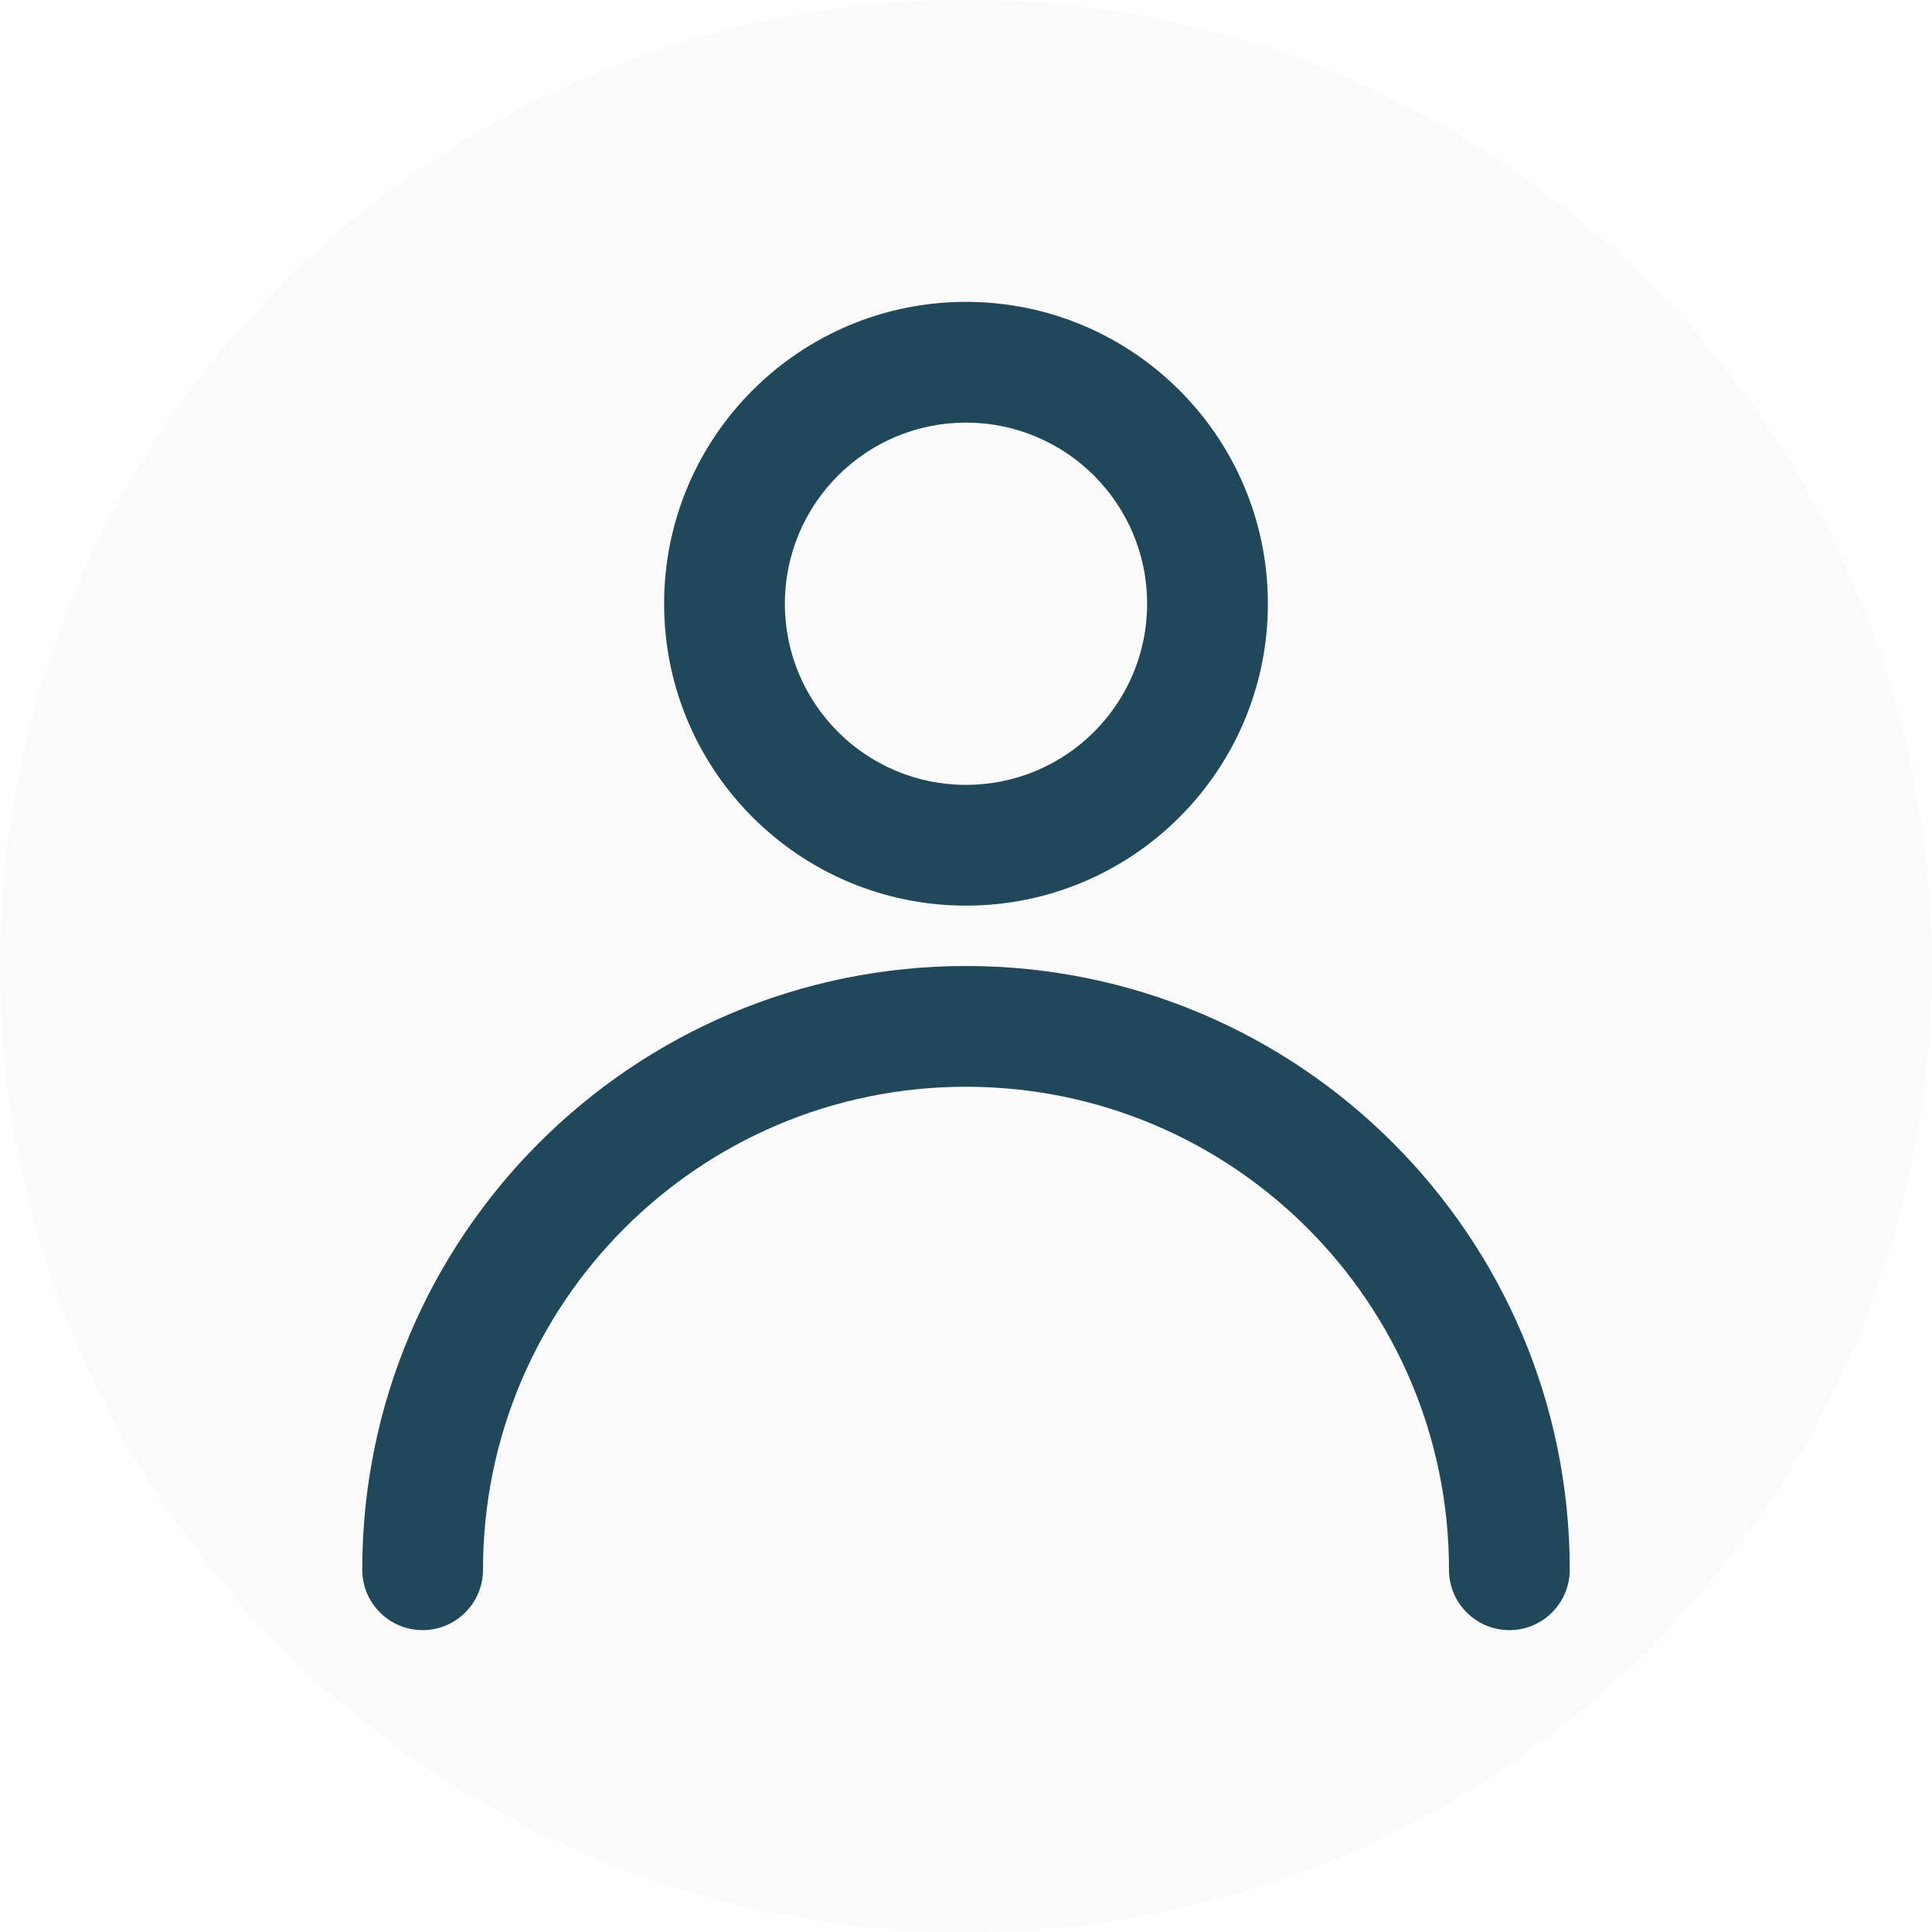
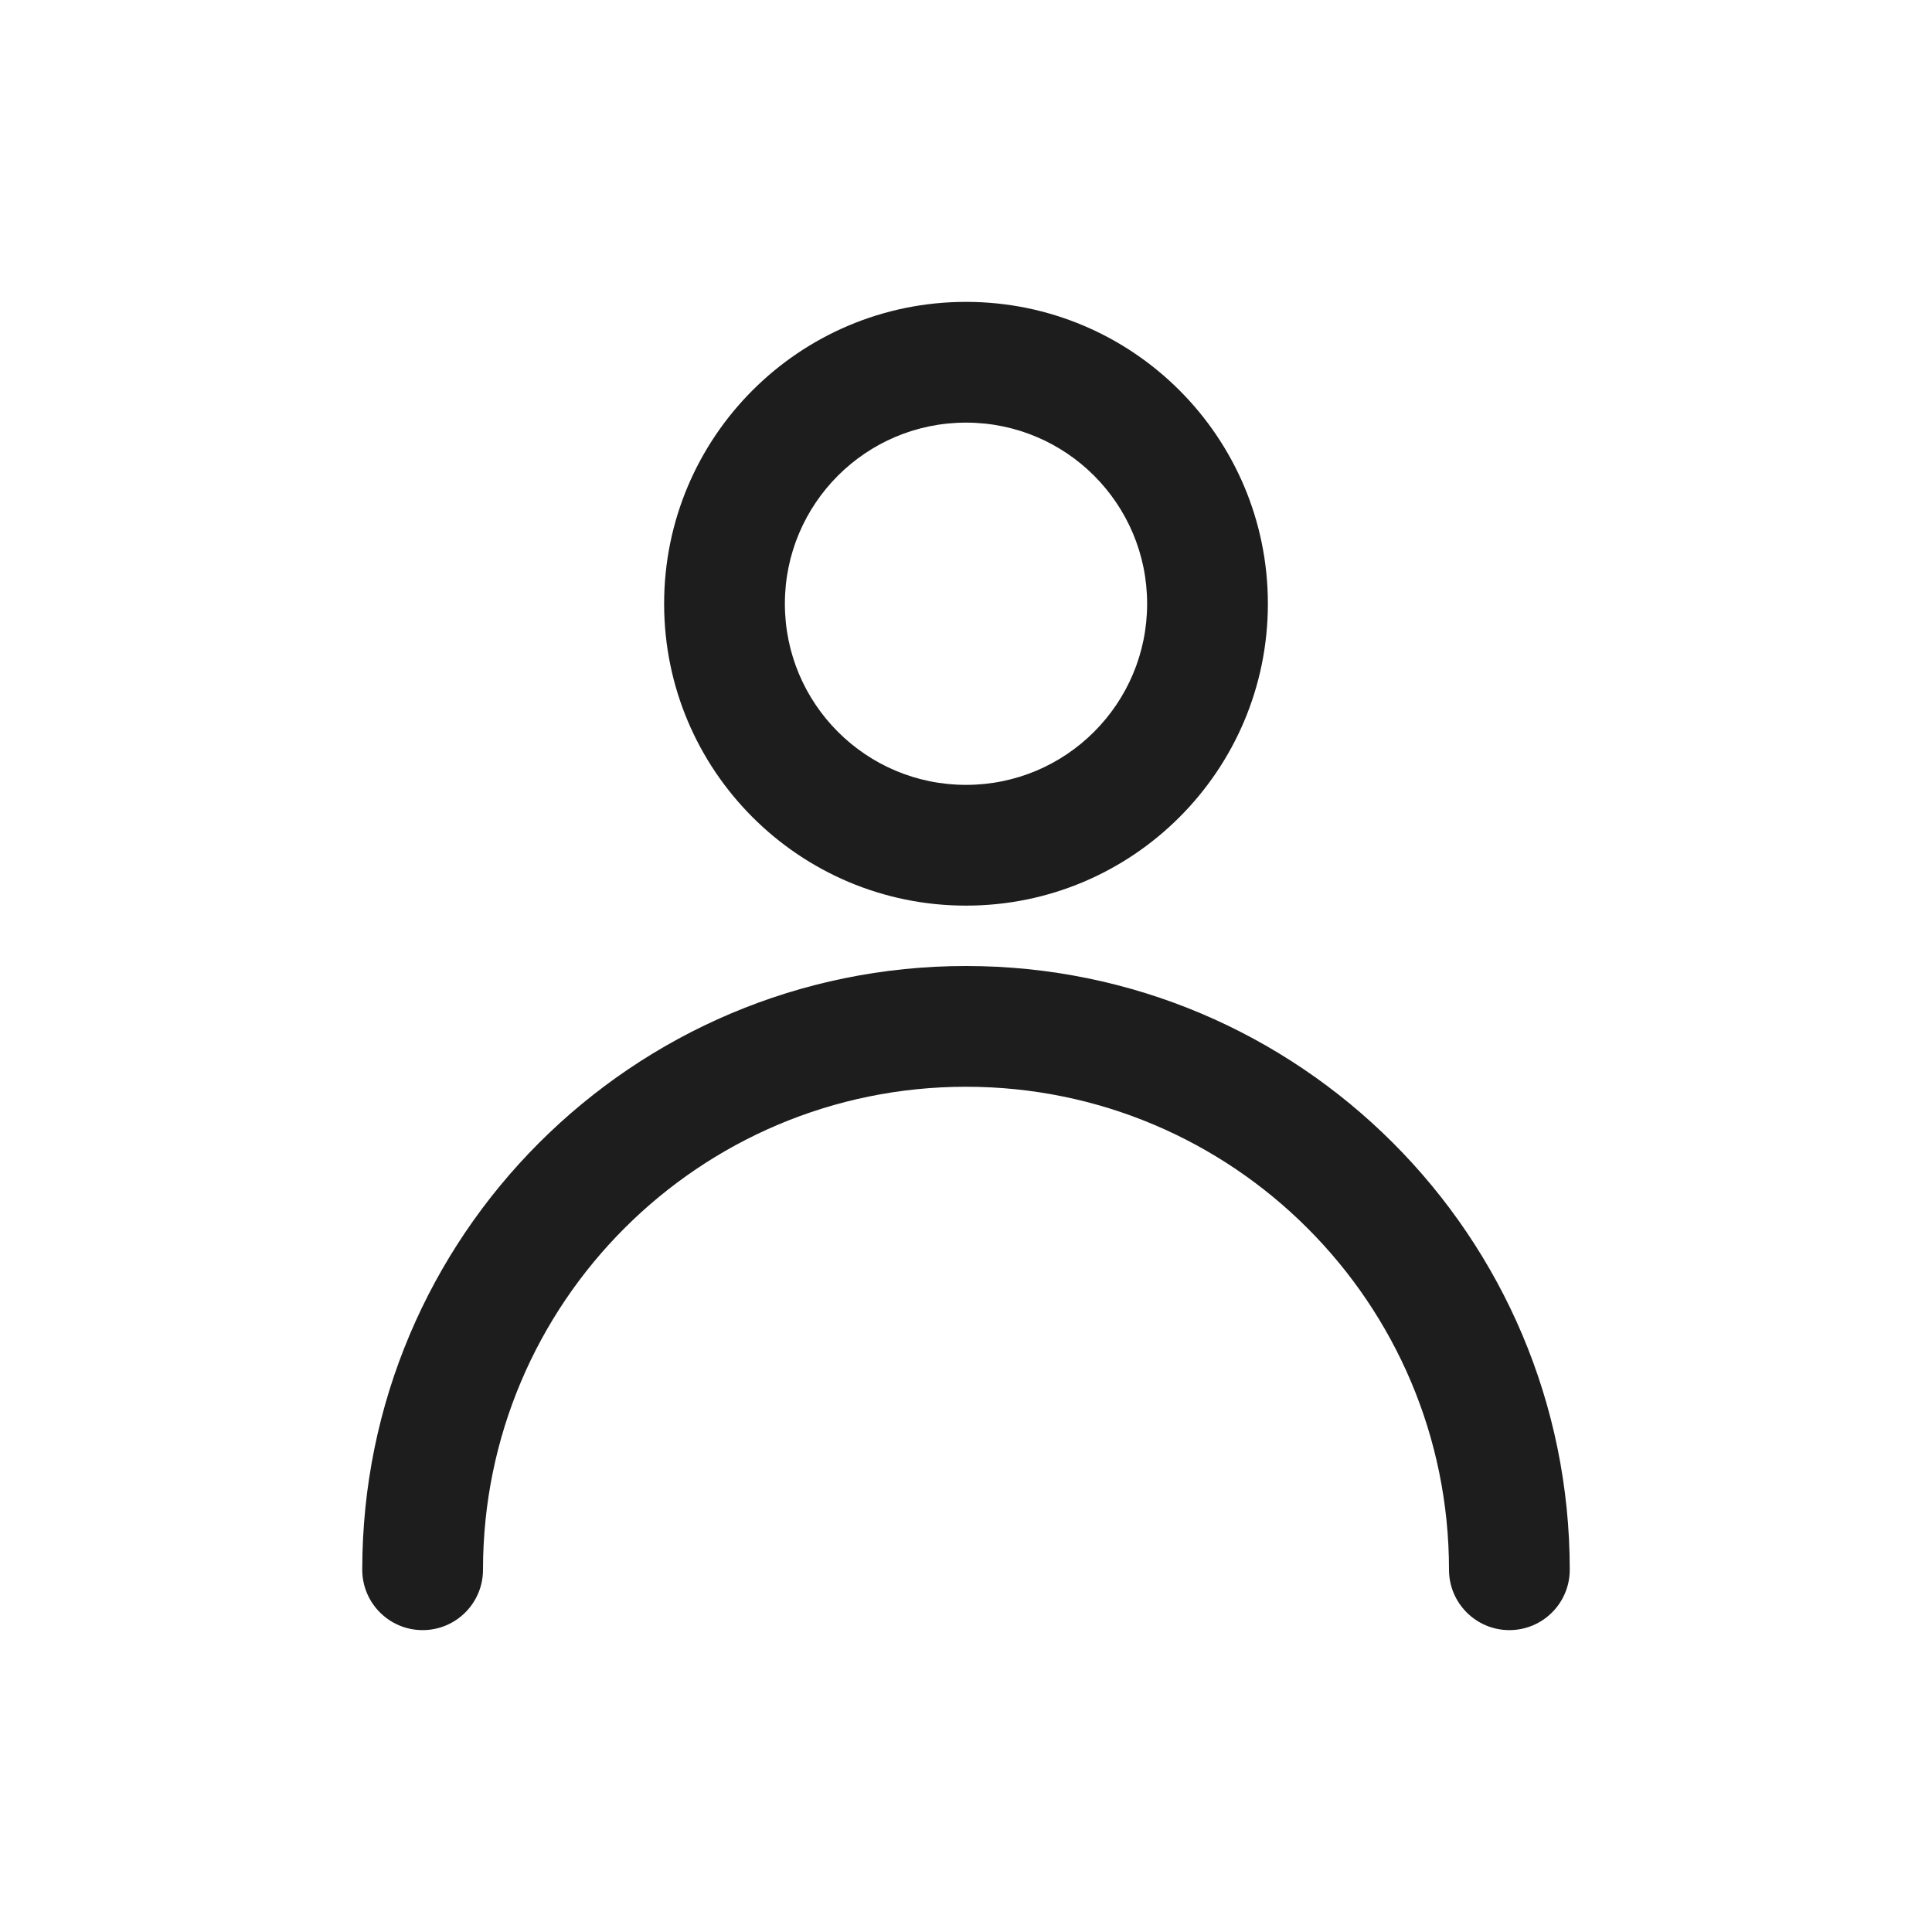
<svg xmlns="http://www.w3.org/2000/svg" width="32" height="32" viewBox="0 0 32 32" fill="none">
-   <circle cx="16" cy="16" r="16" fill="#FAFAFA" />
-   <path fill-rule="evenodd" clip-rule="evenodd" d="M16 7C14.343 7 13 8.343 13 10C13 11.657 14.343 13 16 13C17.657 13 19 11.657 19 10C19 8.343 17.657 7 16 7ZM11 10C11 7.239 13.239 5 16 5C18.761 5 21 7.239 21 10C21 12.761 18.761 15 16 15C13.239 15 11 12.761 11 10ZM6 26C6 20.477 10.477 16 16 16C21.523 16 26 20.477 26 26C26 26.552 25.552 27 25 27C24.448 27 24 26.552 24 26C24 21.582 20.418 18 16 18C11.582 18 8 21.582 8 26C8 26.552 7.552 27 7 27C6.448 27 6 26.552 6 26Z" fill="#21475A" />
+   <circle cx="16" cy="16" r="16" fill="" />
+   <path fill-rule="evenodd" clip-rule="evenodd" d="M16 7C14.343 7 13 8.343 13 10C13 11.657 14.343 13 16 13C17.657 13 19 11.657 19 10C19 8.343 17.657 7 16 7ZM11 10C11 7.239 13.239 5 16 5C18.761 5 21 7.239 21 10C21 12.761 18.761 15 16 15C13.239 15 11 12.761 11 10ZM6 26C6 20.477 10.477 16 16 16C21.523 16 26 20.477 26 26C26 26.552 25.552 27 25 27C24.448 27 24 26.552 24 26C24 21.582 20.418 18 16 18C11.582 18 8 21.582 8 26C8 26.552 7.552 27 7 27C6.448 27 6 26.552 6 26Z" fill="#1D1D1D" />
</svg>
